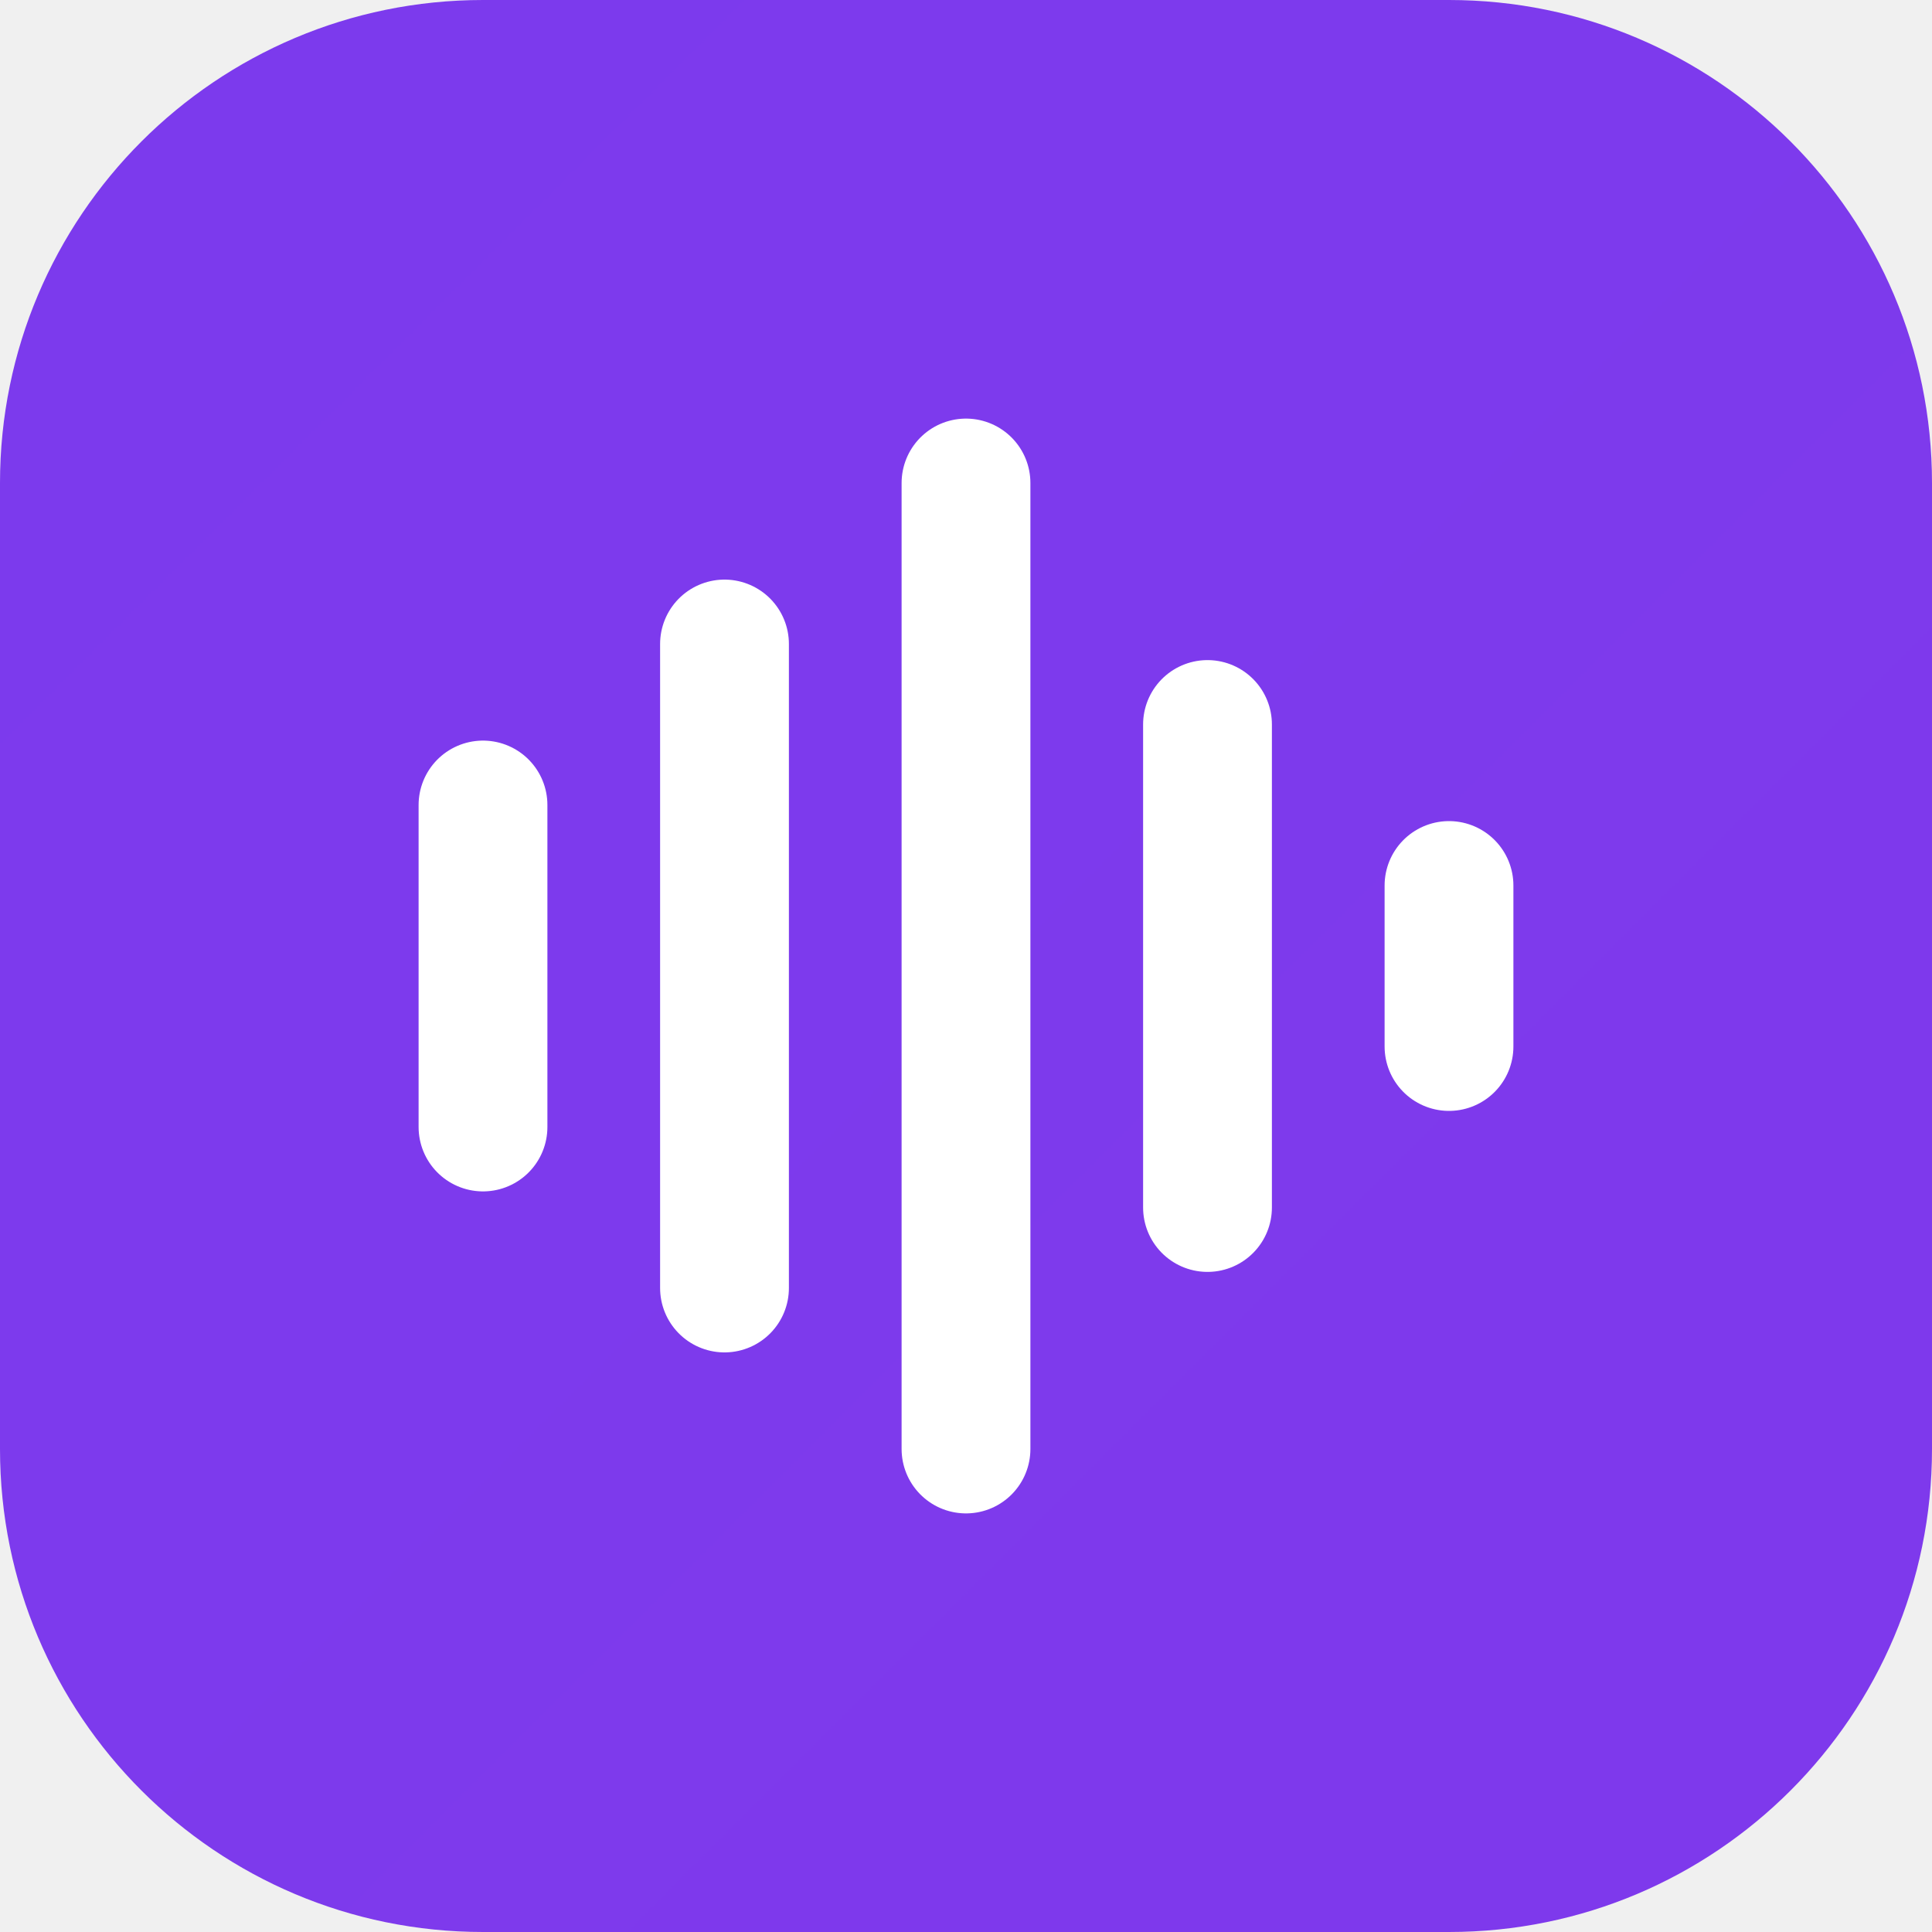
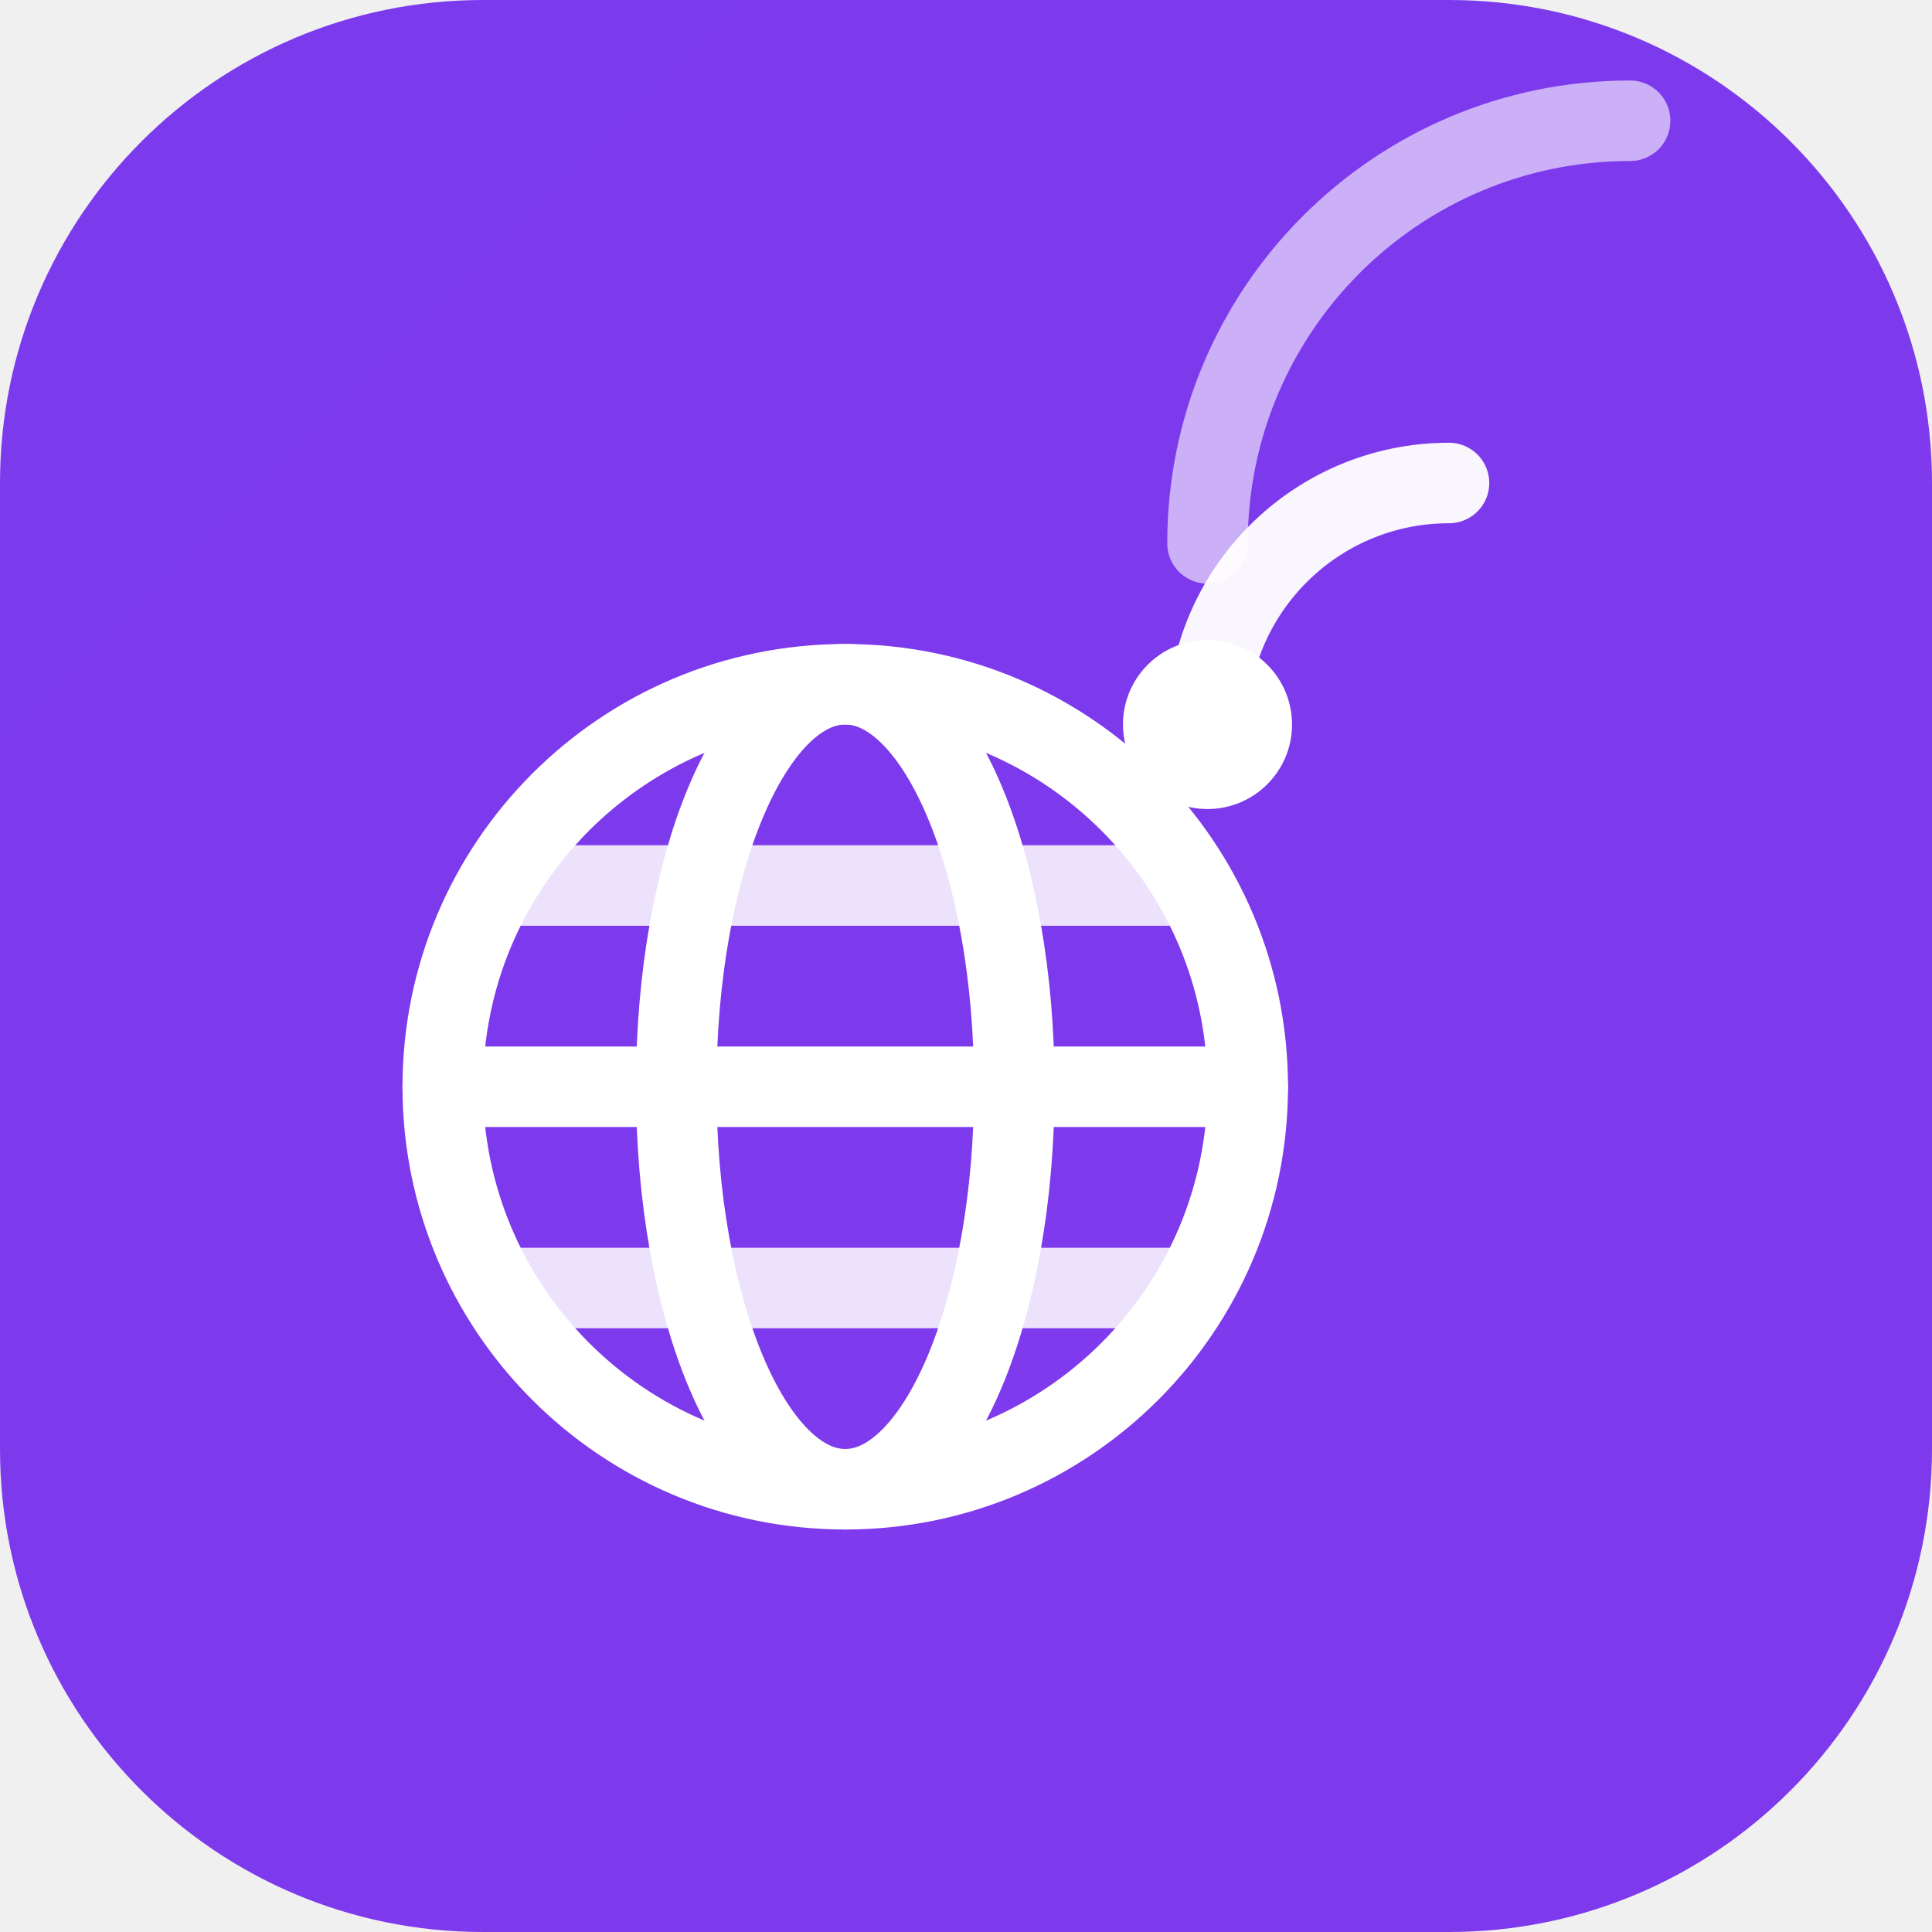
<svg xmlns="http://www.w3.org/2000/svg" width="48" height="48" viewBox="0 0 48 48" fill="none">
  <defs>
-     <linearGradient id="hm-grad" x1="0" y1="0" x2="48" y2="48">
+     <linearGradient id="ws-grad" x1="0" y1="0" x2="48" y2="48">
      <stop offset="0%" stop-color="#7c3aed" />
      <stop offset="55%" stop-color="#c026d3" />
      <stop offset="100%" stop-color="#ec4899" />
    </linearGradient>
  </defs>
-   <rect width="48" height="48" rx="12" fill="url(#hm-grad)" />
-   <g stroke="white" stroke-linecap="round" stroke-width="3.2">
-     <line x1="12" y1="20" x2="12" y2="28" />
-     <line x1="18" y1="16" x2="18" y2="32" />
-     <line x1="24" y1="12" x2="24" y2="36" />
-     <line x1="30" y1="18" x2="30" y2="30" />
-     <line x1="36" y1="22" x2="36" y2="26" />
+   <rect width="48" height="48" rx="12" fill="url(#ws-grad)" />
+   <g stroke="white" stroke-width="2" fill="none" stroke-linecap="round">
+     <circle cx="21" cy="27" r="10" />
+     <ellipse cx="21" cy="27" rx="4.2" ry="10" />
+     <line x1="11" y1="27" x2="31" y2="27" />
+     <path d="M12.5 22h17M12.5 32h17" opacity="0.85" />
  </g>
+   <g stroke="white" stroke-width="2" fill="none" stroke-linecap="round">
+     <path d="M30 18a6 6 0 0 1 6-6" opacity="0.95" />
+     <path d="M30 13.5a10.5 10.5 0 0 1 10.5-10.5" opacity="0.6" />
+   </g>
+   <circle cx="30" cy="18" r="2.1" fill="white" />
</svg>
